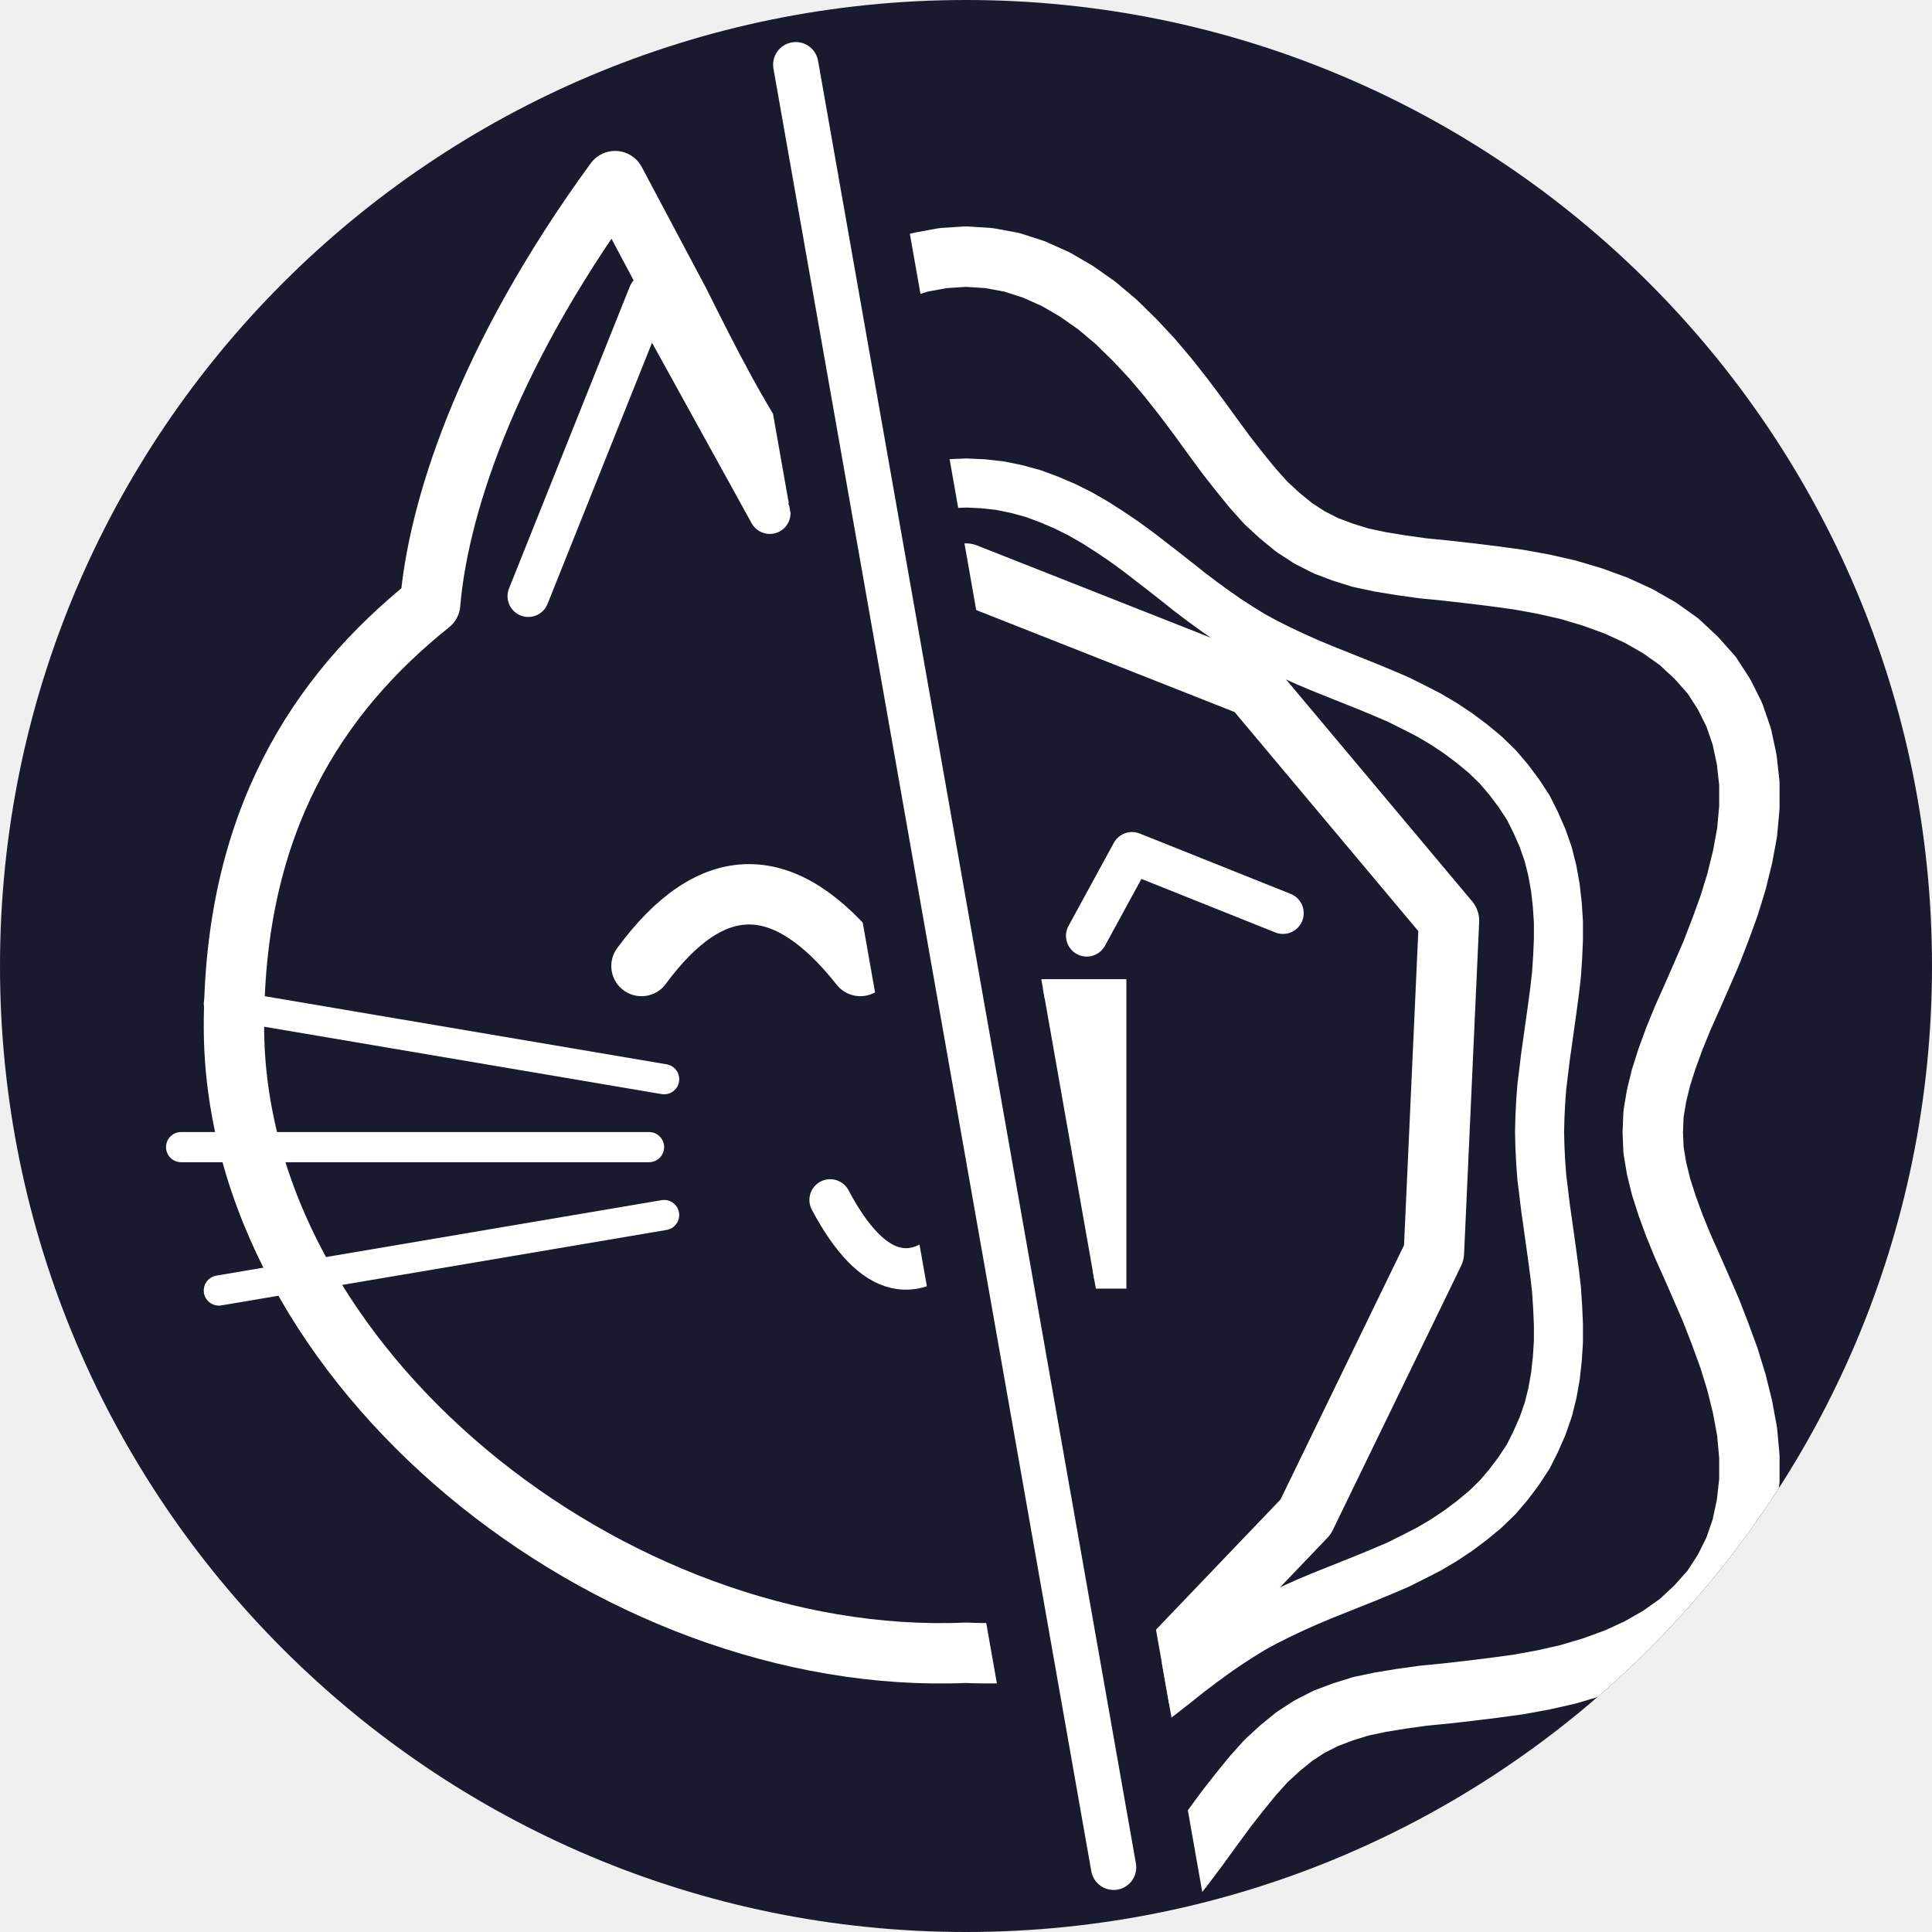
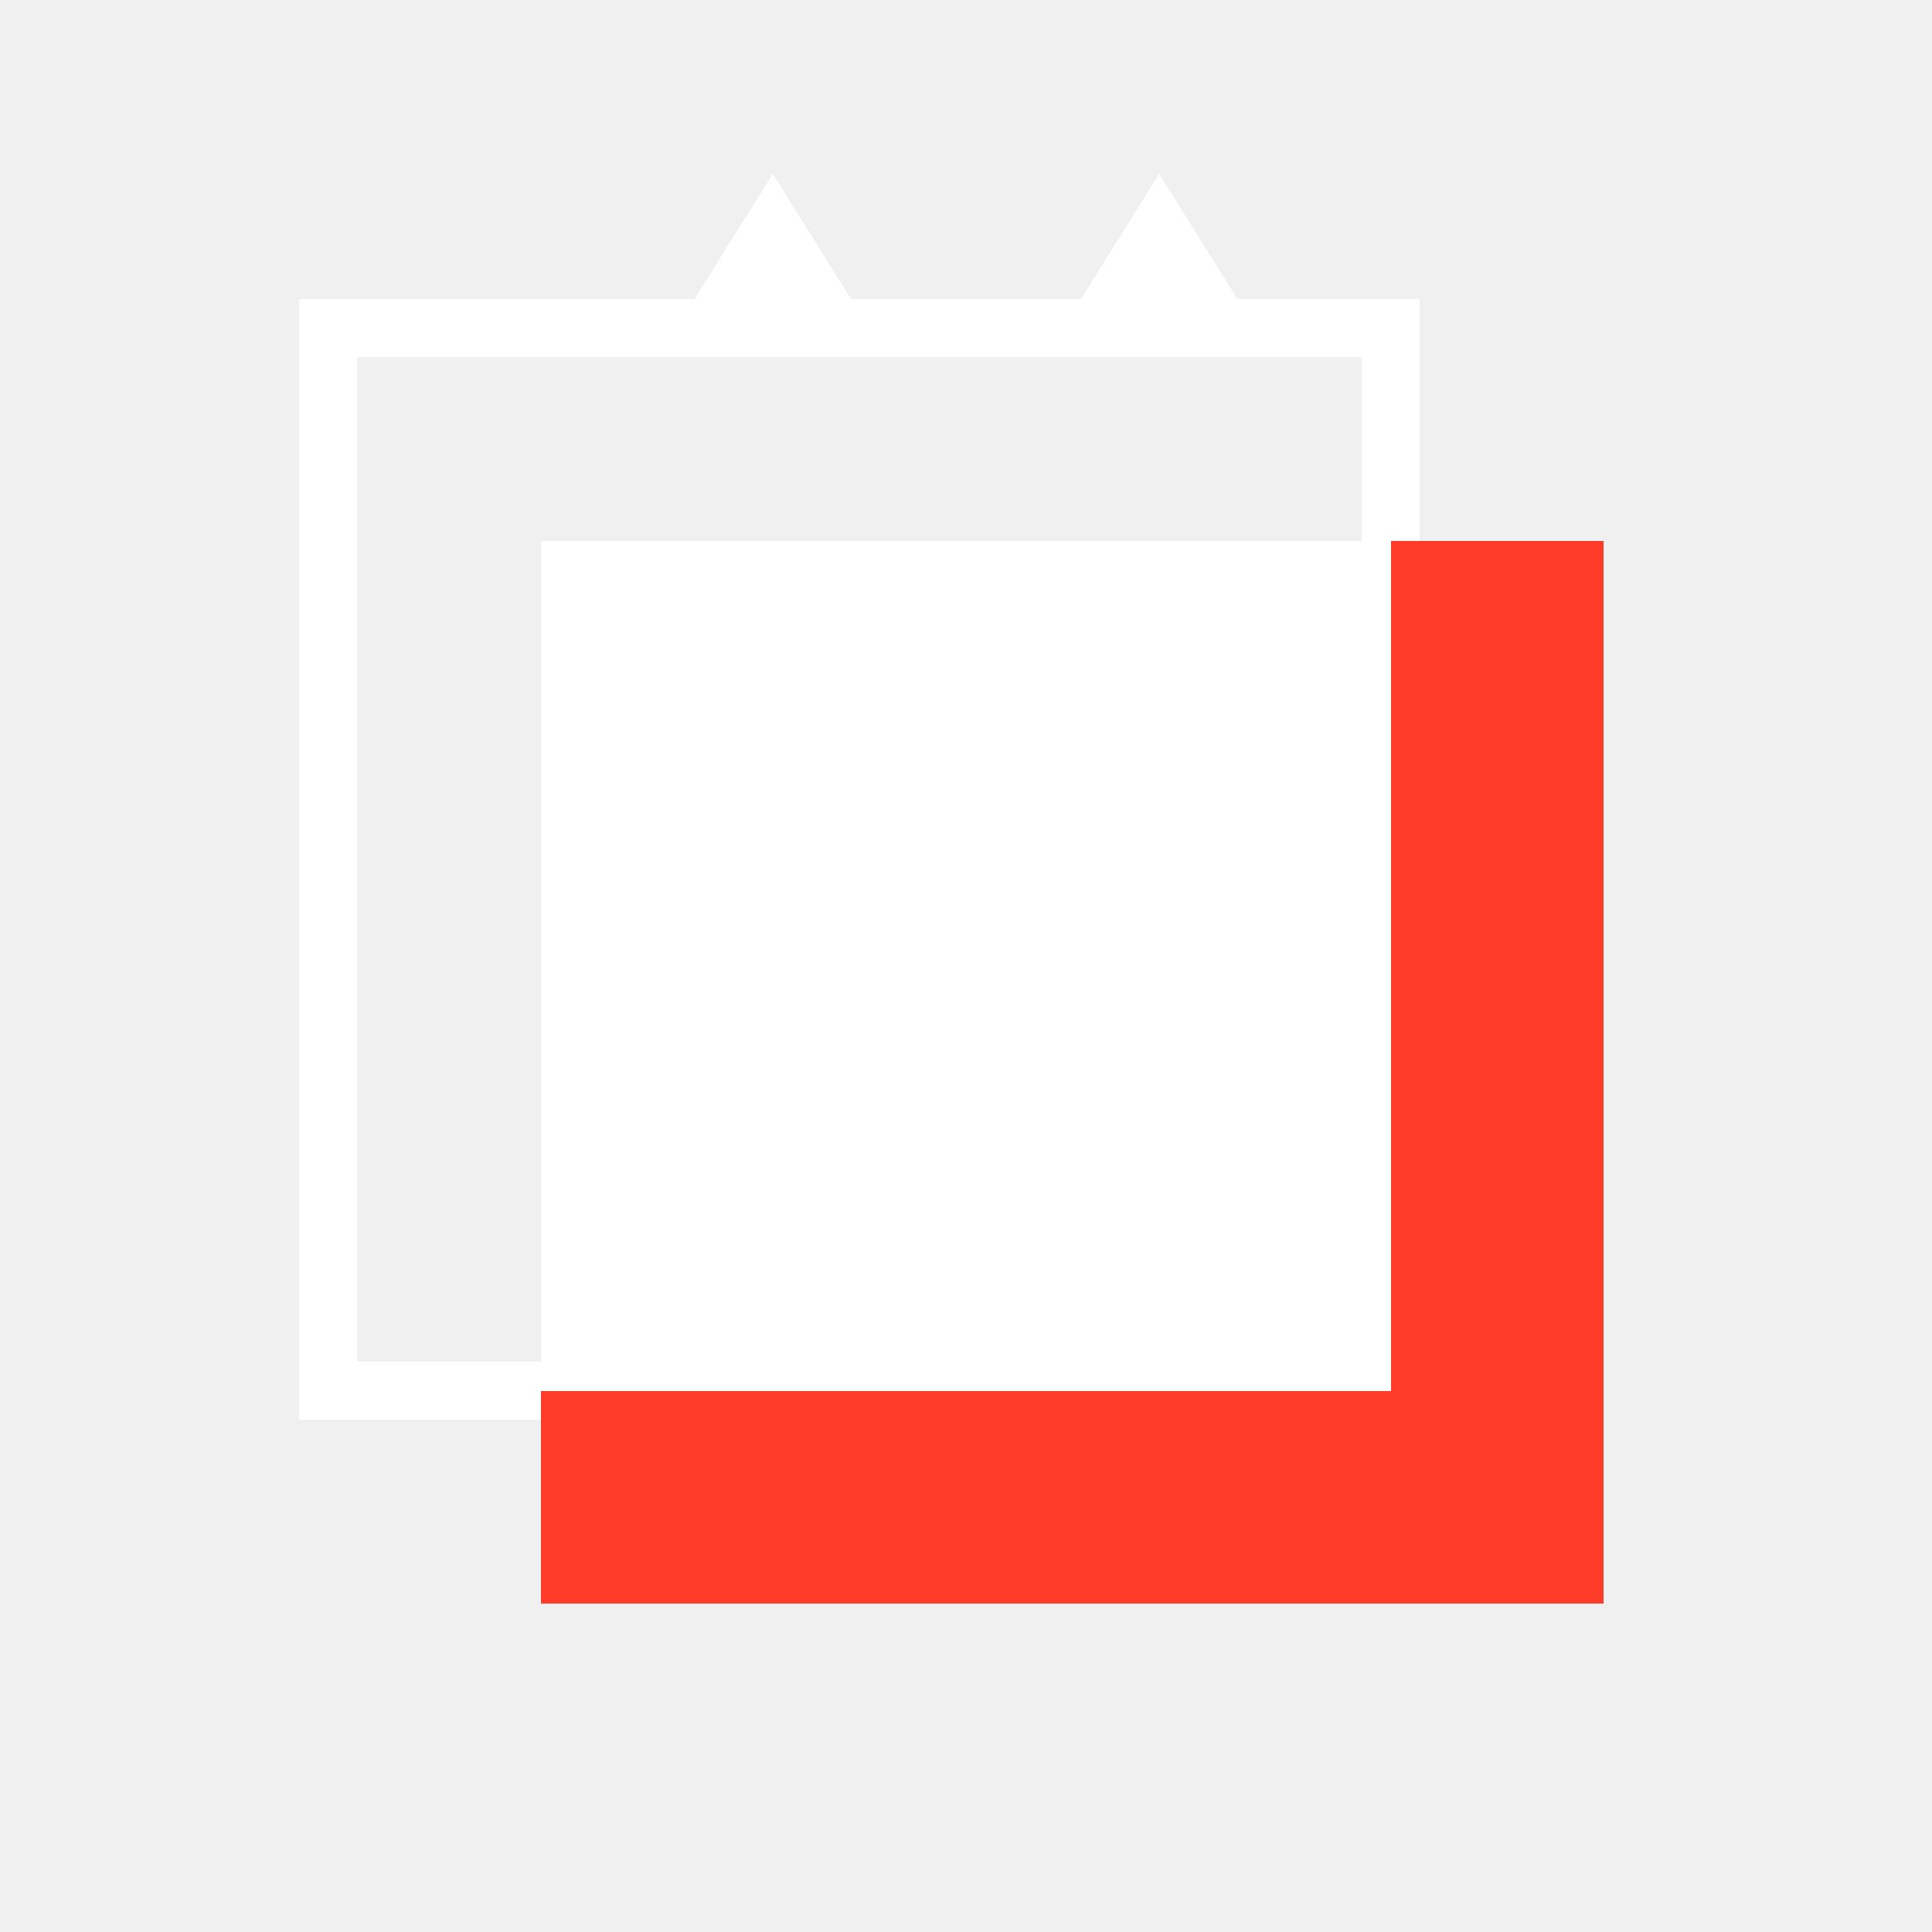
- <svg xmlns="http://www.w3.org/2000/svg" viewBox="0 0 512 512" width="512" height="512" style="color:#ffffff">
-   <defs>
-     <clipPath id="cc">
-       <circle cx="256" cy="256" r="256" />
-     </clipPath>
-     <clipPath id="cL">
-       <polygon points="430.949,1138.507 118.382,-634.147 983.044,-786.61 1295.61,986.044" />
-     </clipPath>
-     <clipPath id="cR">
-       <polygon points="387.618,1146.147 75.051,-626.507 -789.61,-474.044 -477.044,1298.61" />
-     </clipPath>
-   </defs>
-   <circle cx="256" cy="256" r="256" fill="#1a1a2e" />
-   <g clip-path="url(#cc)">
-     <g clip-path="url(#cL)" stroke-linecap="round">
-       <g transform="translate(0,44)">
-         <path d="M256.0 24.0 L262.1 24.4 L268.1 25.5 L274.0 27.4 L279.8 30.0 L285.3 33.2 L290.7 37.0 L295.8 41.3 L300.6 46.0 L305.2 50.9 L309.6 56.1 L313.7 61.3 L317.6 66.5 L321.3 71.6 L324.9 76.5 L328.5 81.1 L332.0 85.4 L335.5 89.3 L339.2 92.7 L343.0 95.8 L347.0 98.4 L351.3 100.6 L355.8 102.3 L360.6 103.8 L365.8 104.9 L371.3 105.8 L377.0 106.6 L383.1 107.2 L389.3 107.9 L395.8 108.7 L402.4 109.6 L409.0 110.8 L415.6 112.3 L422.0 114.2 L428.3 116.5 L434.2 119.2 L439.8 122.4 L445.0 126.1 L449.5 130.3 L453.6 134.9 L456.9 140.0 L459.6 145.4 L461.6 151.2 L462.9 157.3 L463.6 163.6 L463.6 170.0 L463.0 176.6 L461.8 183.1 L460.2 189.6 L458.2 196.1 L455.9 202.4 L453.5 208.6 L450.9 214.6 L448.4 220.3 L445.9 225.9 L443.7 231.3 L441.8 236.5 L440.2 241.5 L439.0 246.4 L438.2 251.2 L438.0 256.0 L438.2 260.8 L439.0 265.6 L440.2 270.5 L441.8 275.5 L443.7 280.7 L445.9 286.1 L448.4 291.7 L450.9 297.4 L453.5 303.4 L455.9 309.6 L458.2 315.9 L460.2 322.4 L461.8 328.9 L463.0 335.4 L463.6 342.0 L463.6 348.4 L462.9 354.7 L461.6 360.8 L459.6 366.6 L456.9 372.0 L453.6 377.1 L449.5 381.7 L445.0 385.9 L439.8 389.6 L434.2 392.8 L428.3 395.5 L422.0 397.8 L415.6 399.7 L409.0 401.2 L402.4 402.4 L395.8 403.3 L389.3 404.1 L383.1 404.8 L377.0 405.4 L371.3 406.2 L365.8 407.1 L360.6 408.2 L355.8 409.7 L351.3 411.4 L347.0 413.6 L343.0 416.2 L339.2 419.3 L335.5 422.7 L332.0 426.6 L328.5 430.9 L324.9 435.5 L321.3 440.4 L317.6 445.5 L313.7 450.7 L309.6 455.9 L305.2 461.1 L300.6 466.0 L295.8 470.7 L290.7 475.0 L285.3 478.8 L279.8 482.0 L274.0 484.6 L268.1 486.5 L262.1 487.6 L256.0 488.0 L249.9 487.6 L243.9 486.5 L238.0 484.6 L232.2 482.0 L226.7 478.8 L221.3 475.0 L216.2 470.7 L211.4 466.0 L206.8 461.1 L202.4 455.9 L198.3 450.7 L194.4 445.5 L190.7 440.4 L187.1 435.5 L183.5 430.9 L180.0 426.6 L176.5 422.7 L172.8 419.3 L169.0 416.2 L165.0 413.6 L160.7 411.4 L156.2 409.7 L151.4 408.2 L146.2 407.1 L140.7 406.2 L135.0 405.4 L128.9 404.8 L122.7 404.1 L116.2 403.3 L109.6 402.4 L103.0 401.2 L96.4 399.7 L90.0 397.8 L83.7 395.5 L77.8 392.8 L72.2 389.6 L67.0 385.9 L62.5 381.7 L58.4 377.1 L55.1 372.0 L52.4 366.6 L50.4 360.8 L49.1 354.7 L48.4 348.4 L48.4 342.0 L49.0 335.4 L50.2 328.9 L51.8 322.4 L53.8 315.9 L56.1 309.6 L58.5 303.4 L61.1 297.4 L63.6 291.7 L66.1 286.1 L68.3 280.7 L70.2 275.5 L71.8 270.5 L73.0 265.6 L73.8 260.8 L74.0 256.0 L73.8 251.2 L73.0 246.4 L71.8 241.5 L70.2 236.5 L68.3 231.3 L66.1 225.9 L63.6 220.3 L61.1 214.6 L58.5 208.6 L56.1 202.4 L53.8 196.1 L51.8 189.6 L50.2 183.1 L49.0 176.6 L48.4 170.0 L48.4 163.6 L49.1 157.3 L50.4 151.2 L52.4 145.4 L55.1 140.0 L58.4 134.9 L62.5 130.3 L67.0 126.1 L72.2 122.4 L77.8 119.2 L83.7 116.5 L90.0 114.2 L96.4 112.3 L103.0 110.8 L109.6 109.6 L116.2 108.7 L122.7 107.9 L128.9 107.2 L135.0 106.6 L140.7 105.8 L146.2 104.9 L151.4 103.8 L156.2 102.3 L160.7 100.6 L165.0 98.4 L169.0 95.8 L172.8 92.7 L176.5 89.3 L180.0 85.4 L183.5 81.1 L187.1 76.5 L190.7 71.6 L194.4 66.5 L198.3 61.3 L202.4 56.1 L206.8 50.9 L211.4 46.0 L216.2 41.3 L221.3 37.0 L226.7 33.2 L232.2 30.0 L238.0 27.4 L243.9 25.5 L249.9 24.4 L256.0 24.0 Z" fill="none" stroke="currentColor" stroke-width="16" stroke-linejoin="round" />
-         <path d="M332.0 124.4 L335.5 126.3 L339.1 128.1 L342.7 129.8 L346.5 131.5 L350.3 133.1 L354.3 134.7 L358.3 136.3 L362.3 137.9 L366.4 139.6 L370.6 141.4 L374.6 143.4 L378.7 145.5 L382.6 147.8 L386.5 150.4 L390.1 153.1 L393.6 156.0 L396.9 159.2 L399.8 162.6 L402.5 166.2 L405.0 170.0 L407.0 174.0 L408.8 178.1 L410.3 182.4 L411.4 186.8 L412.2 191.3 L412.7 195.8 L413.0 200.4 L413.0 205.0 L412.8 209.5 L412.5 214.1 L412.0 218.5 L411.4 223.0 L410.8 227.3 L410.2 231.6 L409.6 235.8 L409.1 239.9 L408.6 244.0 L408.3 248.0 L408.1 252.0 L408.0 256.0 L408.1 260.0 L408.3 264.0 L408.6 268.0 L409.1 272.1 L409.6 276.2 L410.2 280.4 L410.8 284.7 L411.4 289.0 L412.0 293.5 L412.5 297.9 L412.8 302.5 L413.0 307.0 L413.0 311.6 L412.7 316.2 L412.2 320.7 L411.4 325.2 L410.3 329.6 L408.8 333.9 L407.0 338.0 L405.0 342.0 L402.5 345.8 L399.8 349.4 L396.9 352.8 L393.6 356.0 L390.1 358.9 L386.5 361.6 L382.6 364.2 L378.7 366.5 L374.6 368.6 L370.6 370.6 L366.4 372.4 L362.3 374.1 L358.3 375.7 L354.3 377.3 L350.3 378.9 L346.5 380.5 L342.7 382.2 L339.1 383.9 L335.5 385.7 L332.0 387.6 L328.6 389.7 L325.2 391.9 L321.9 394.2 L318.6 396.6 L315.3 399.1 L311.9 401.8 L308.6 404.4 L305.1 407.1 L301.6 409.8 L297.9 412.5 L294.2 415.0 L290.3 417.5 L286.3 419.8 L282.3 421.8 L278.1 423.6 L273.8 425.2 L269.4 426.4 L265.0 427.3 L260.5 427.8 L256.0 428.0 L251.5 427.8 L247.0 427.3 L242.6 426.4 L238.2 425.2 L233.9 423.6 L229.7 421.8 L225.7 419.8 L221.7 417.5 L217.8 415.0 L214.1 412.5 L210.4 409.8 L206.9 407.1 L203.4 404.4 L200.1 401.8 L196.7 399.1 L193.4 396.6 L190.1 394.2 L186.8 391.9 L183.4 389.7 L180.0 387.6 L176.5 385.7 L172.9 383.9 L169.3 382.2 L165.5 380.5 L161.7 378.9 L157.7 377.3 L153.7 375.7 L149.7 374.1 L145.6 372.4 L141.4 370.6 L137.4 368.6 L133.3 366.5 L129.4 364.2 L125.5 361.6 L121.9 358.9 L118.4 356.0 L115.1 352.8 L112.2 349.4 L109.5 345.8 L107.0 342.0 L105.0 338.0 L103.2 333.9 L101.7 329.6 L100.6 325.2 L99.8 320.7 L99.3 316.2 L99.0 311.6 L99.0 307.0 L99.2 302.5 L99.5 297.9 L100.0 293.5 L100.6 289.0 L101.2 284.7 L101.8 280.4 L102.4 276.2 L102.9 272.1 L103.4 268.0 L103.7 264.0 L103.9 260.0 L104.0 256.0 L103.9 252.0 L103.7 248.0 L103.4 244.0 L102.9 239.9 L102.4 235.8 L101.8 231.6 L101.2 227.3 L100.6 223.0 L100.0 218.5 L99.5 214.1 L99.2 209.5 L99.0 205.0 L99.0 200.4 L99.3 195.8 L99.8 191.3 L100.6 186.8 L101.7 182.4 L103.2 178.1 L105.0 174.0 L107.0 170.0 L109.5 166.2 L112.2 162.6 L115.1 159.2 L118.4 156.0 L121.9 153.1 L125.5 150.4 L129.4 147.8 L133.3 145.5 L137.4 143.4 L141.4 141.4 L145.6 139.6 L149.7 137.9 L153.7 136.3 L157.7 134.7 L161.7 133.1 L165.5 131.5 L169.3 129.8 L172.9 128.1 L176.5 126.3 L180.0 124.4 L183.4 122.3 L186.8 120.1 L190.1 117.8 L193.4 115.4 L196.7 112.9 L200.1 110.2 L203.4 107.6 L206.9 104.9 L210.4 102.2 L214.1 99.5 L217.8 97.0 L221.7 94.5 L225.7 92.2 L229.7 90.2 L233.9 88.4 L238.2 86.8 L242.6 85.6 L247.0 84.7 L251.5 84.2 L256.0 84.0 L260.5 84.2 L265.0 84.7 L269.4 85.6 L273.8 86.8 L278.1 88.4 L282.3 90.2 L286.3 92.2 L290.3 94.5 L294.2 97.0 L297.9 99.5 L301.6 102.2 L305.1 104.9 L308.6 107.6 L311.9 110.2 L315.3 112.9 L318.6 115.4 L321.9 117.8 L325.2 120.1 L328.6 122.3 L332.0 124.4 Z" fill="none" stroke="currentColor" stroke-width="13" stroke-linejoin="round" />
-         <path d="M256 108 L332 138 L384 200 L380 288 L346 358 L302 404 L256 428 L210 404 L166 358 L132 288 L128 200 L180 138Z" fill="none" stroke="currentColor" stroke-width="16" stroke-linejoin="round" />
-         <path d="M216 218 L216 295 L238 295 L238 248 L274 248 L274 295 L296 295 L296 218Z" fill="currentColor" stroke="currentColor" stroke-width="5" stroke-linejoin="miter" />
-         <path d="M226 315 L256 354 L286 315" fill="none" stroke="currentColor" stroke-width="13" stroke-linecap="round" stroke-linejoin="round" />
-         <path d="M172 198 L212 182 L224 204" fill="none" stroke="currentColor" stroke-width="11" stroke-linecap="round" stroke-linejoin="round" />
-         <path d="M340 198 L300 182 L288 204" fill="none" stroke="currentColor" stroke-width="11" stroke-linecap="round" stroke-linejoin="round" />
-       </g>
-     </g>
-     <g clip-path="url(#cR)" stroke-linecap="round">
-       <path d="M256 438 C162 442 62 362 62 272 C62 218 84 184 114 160 C116 136 128 96 163 48 L180 80 C188 96 196 112 206 126 C224 108 240 100 256 98 C272 100 288 108 306 126 C316 112 324 96 332 80 L349 48 C384 96 396 136 398 160 C428 184 450 218 450 272 C450 362 350 442 256 438Z" fill="none" stroke="currentColor" stroke-width="16" stroke-linejoin="round" />
-       <path d="M140 158 L172 78 L204 136" fill="none" stroke="currentColor" stroke-width="11" stroke-linecap="round" stroke-linejoin="round" />
-       <path d="M308 136 L340 78 L372 158" fill="none" stroke="currentColor" stroke-width="11" stroke-linecap="round" stroke-linejoin="round" />
-       <line x1="238" y1="130" x2="238" y2="176" stroke="currentColor" stroke-width="10" stroke-linecap="round" />
-       <line x1="256" y1="120" x2="256" y2="170" stroke="currentColor" stroke-width="10" stroke-linecap="round" />
-       <line x1="274" y1="130" x2="274" y2="176" stroke="currentColor" stroke-width="10" stroke-linecap="round" />
-       <path d="M170 256 Q198 218 228 256" fill="none" stroke="currentColor" stroke-width="16" stroke-linecap="round" />
-       <path d="M284 256 Q312 218 342 256" fill="none" stroke="currentColor" stroke-width="16" stroke-linecap="round" />
-       <path d="M256 280 L242 298 Q256 310 270 298Z" fill="currentColor" />
-       <path d="M220 318 Q237 350 256 326 Q275 350 292 318" fill="none" stroke="currentColor" stroke-width="11" stroke-linecap="round" stroke-linejoin="round" />
-       <line x1="176" y1="286" x2="58" y2="266" stroke="currentColor" stroke-width="8" stroke-linecap="round" />
-       <line x1="172" y1="304" x2="48" y2="304" stroke="currentColor" stroke-width="8" stroke-linecap="round" />
-       <line x1="176" y1="322" x2="58" y2="342" stroke="currentColor" stroke-width="8" stroke-linecap="round" />
-       <line x1="336" y1="286" x2="454" y2="266" stroke="currentColor" stroke-width="8" stroke-linecap="round" />
-       <line x1="340" y1="304" x2="464" y2="304" stroke="currentColor" stroke-width="8" stroke-linecap="round" />
-       <line x1="336" y1="322" x2="454" y2="342" stroke="currentColor" stroke-width="8" stroke-linecap="round" />
-     </g>
-     <line x1="295.117" y1="494.855" x2="210.883" y2="17.145" stroke="#ffffff" stroke-width="12" stroke-linecap="round" />
-   </g>
+ <svg xmlns="http://www.w3.org/2000/svg" viewBox="0 0 200 200" width="200" height="200" shape-rendering="crispEdges" role="img" aria-label="lasTest Delta Mark (dark)">
+   <rect x="34" y="34" width="110" height="110" fill="none" stroke="#ffffff" stroke-width="6" />
+   <rect x="56" y="56" width="110" height="110" fill="#ff3c2a" />
+   <rect x="56" y="56" width="88" height="88" fill="#ffffff" />
+   <path d="M 70 34 L 80 18 L 90 34 Z" fill="#ffffff" />
+   <path d="M 110 34 L 120 18 L 130 34 Z" fill="#ffffff" />
</svg>
